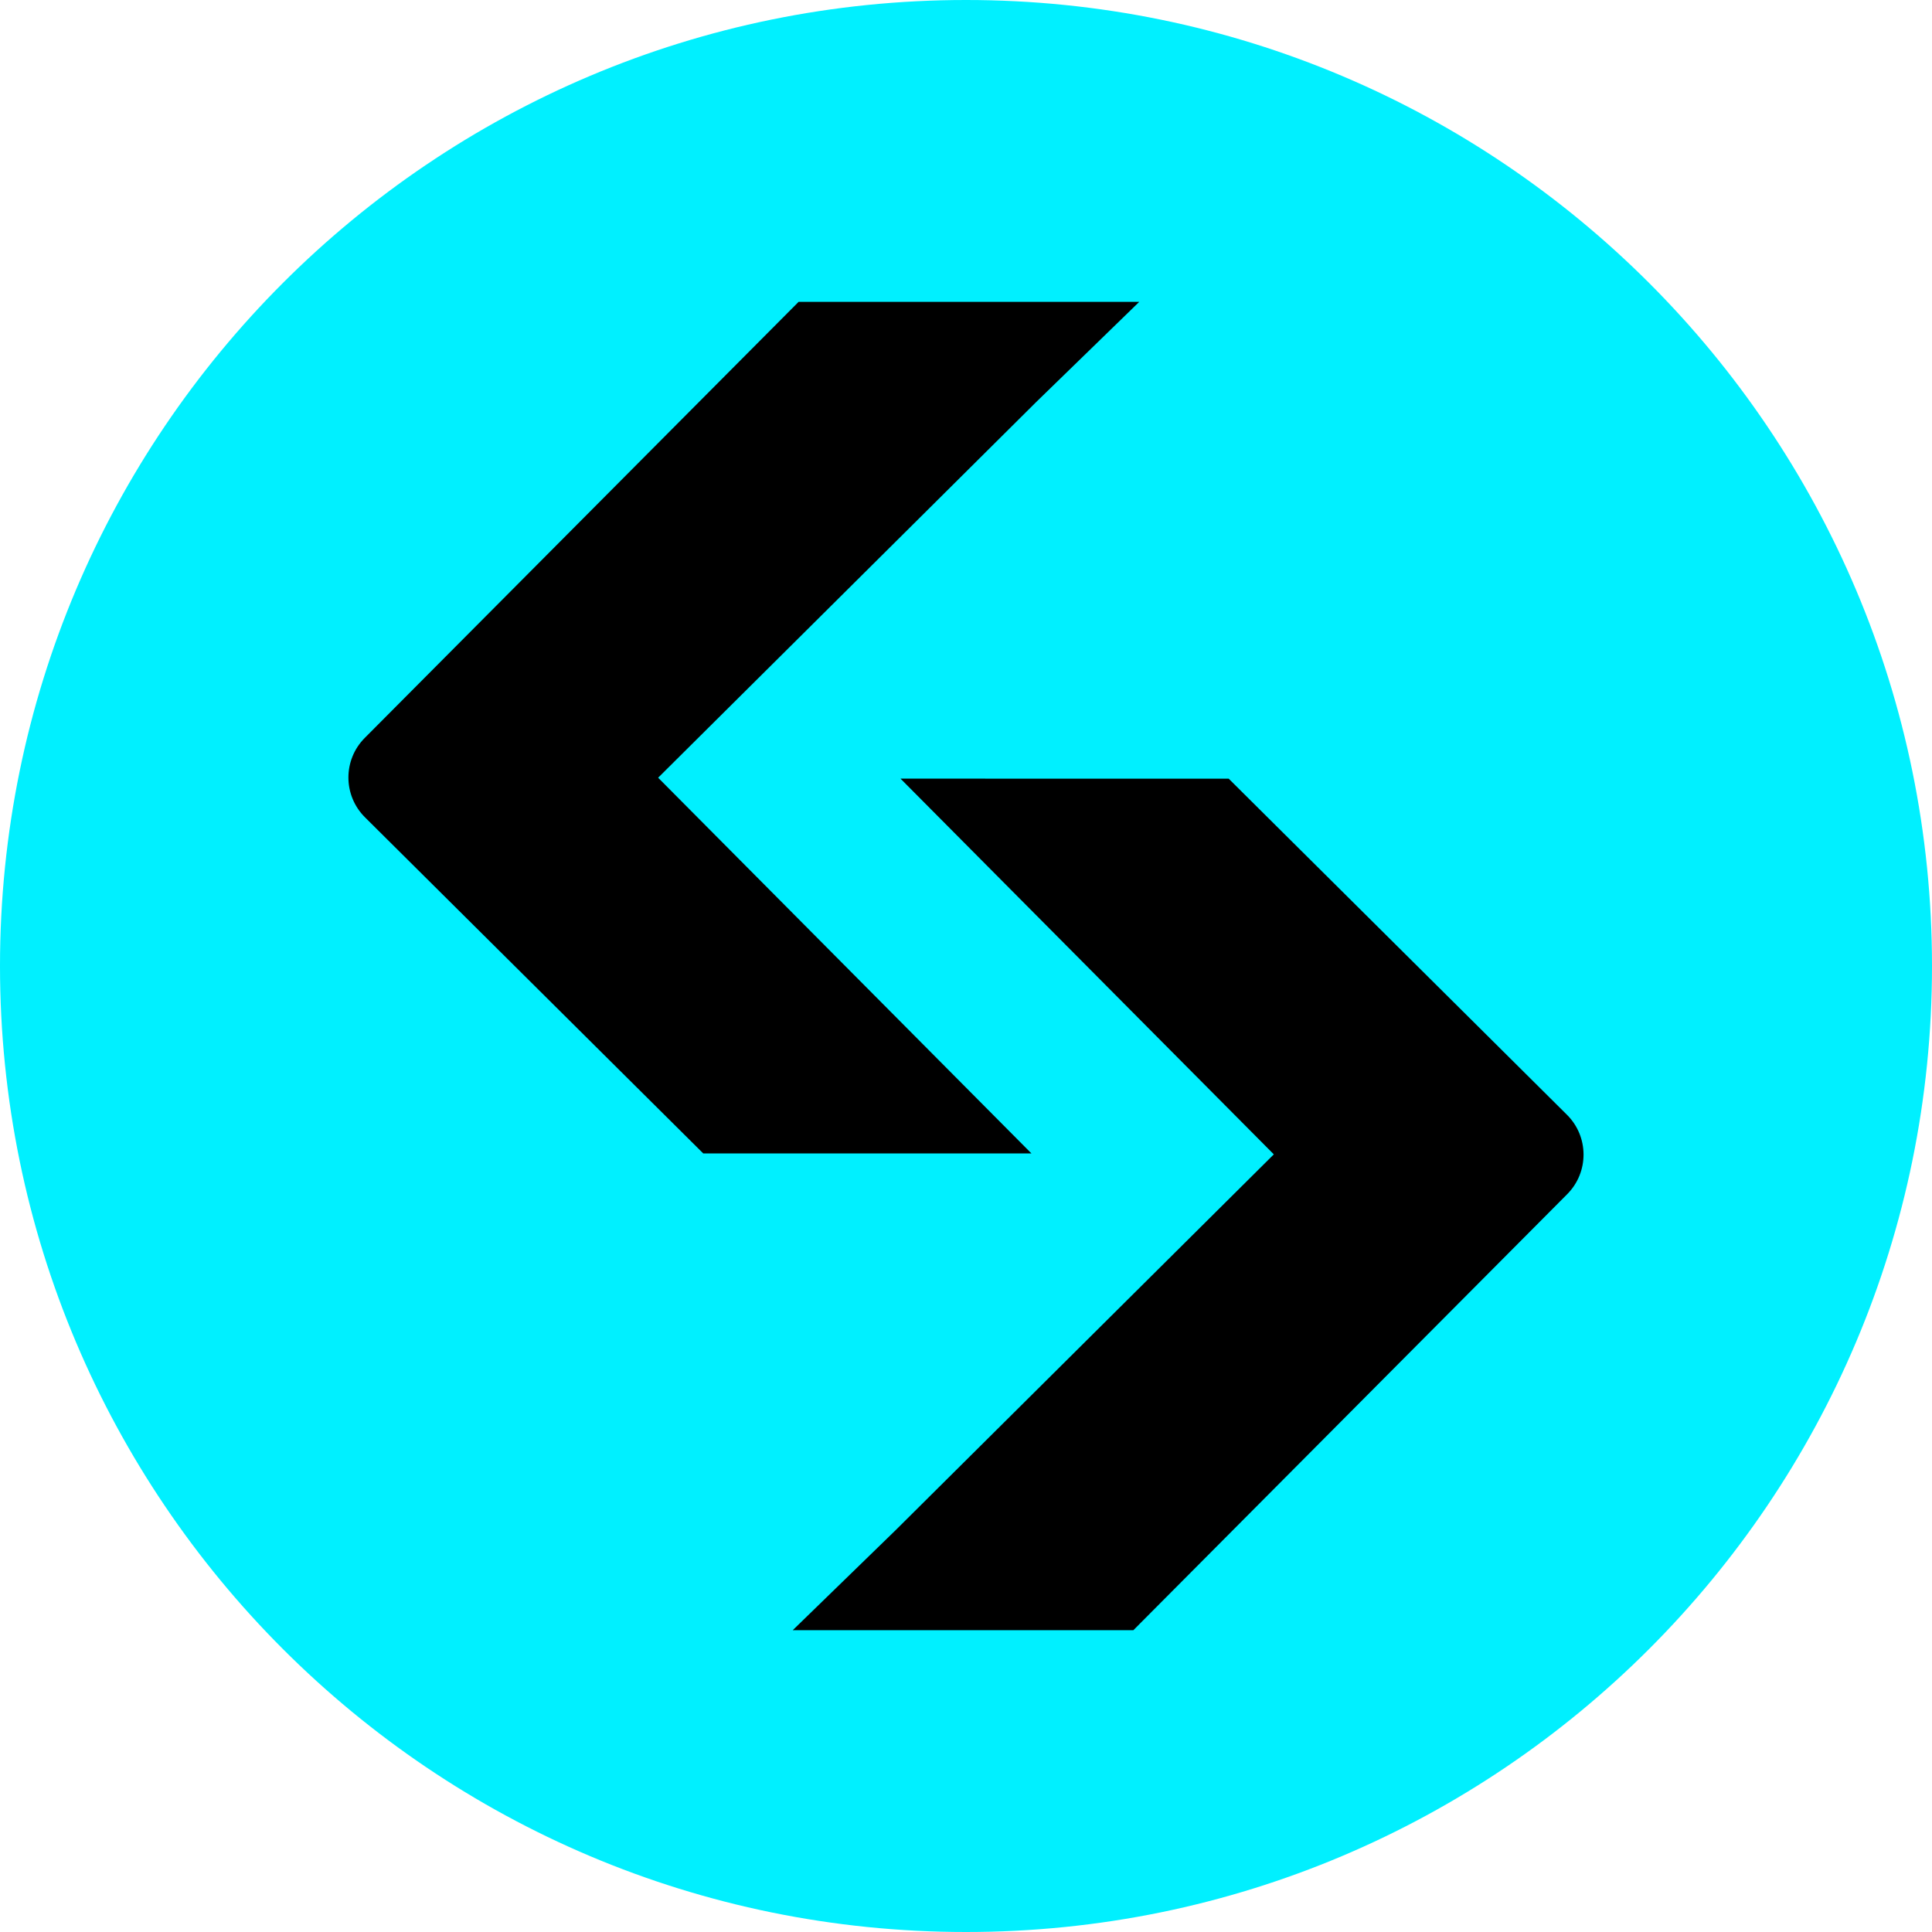
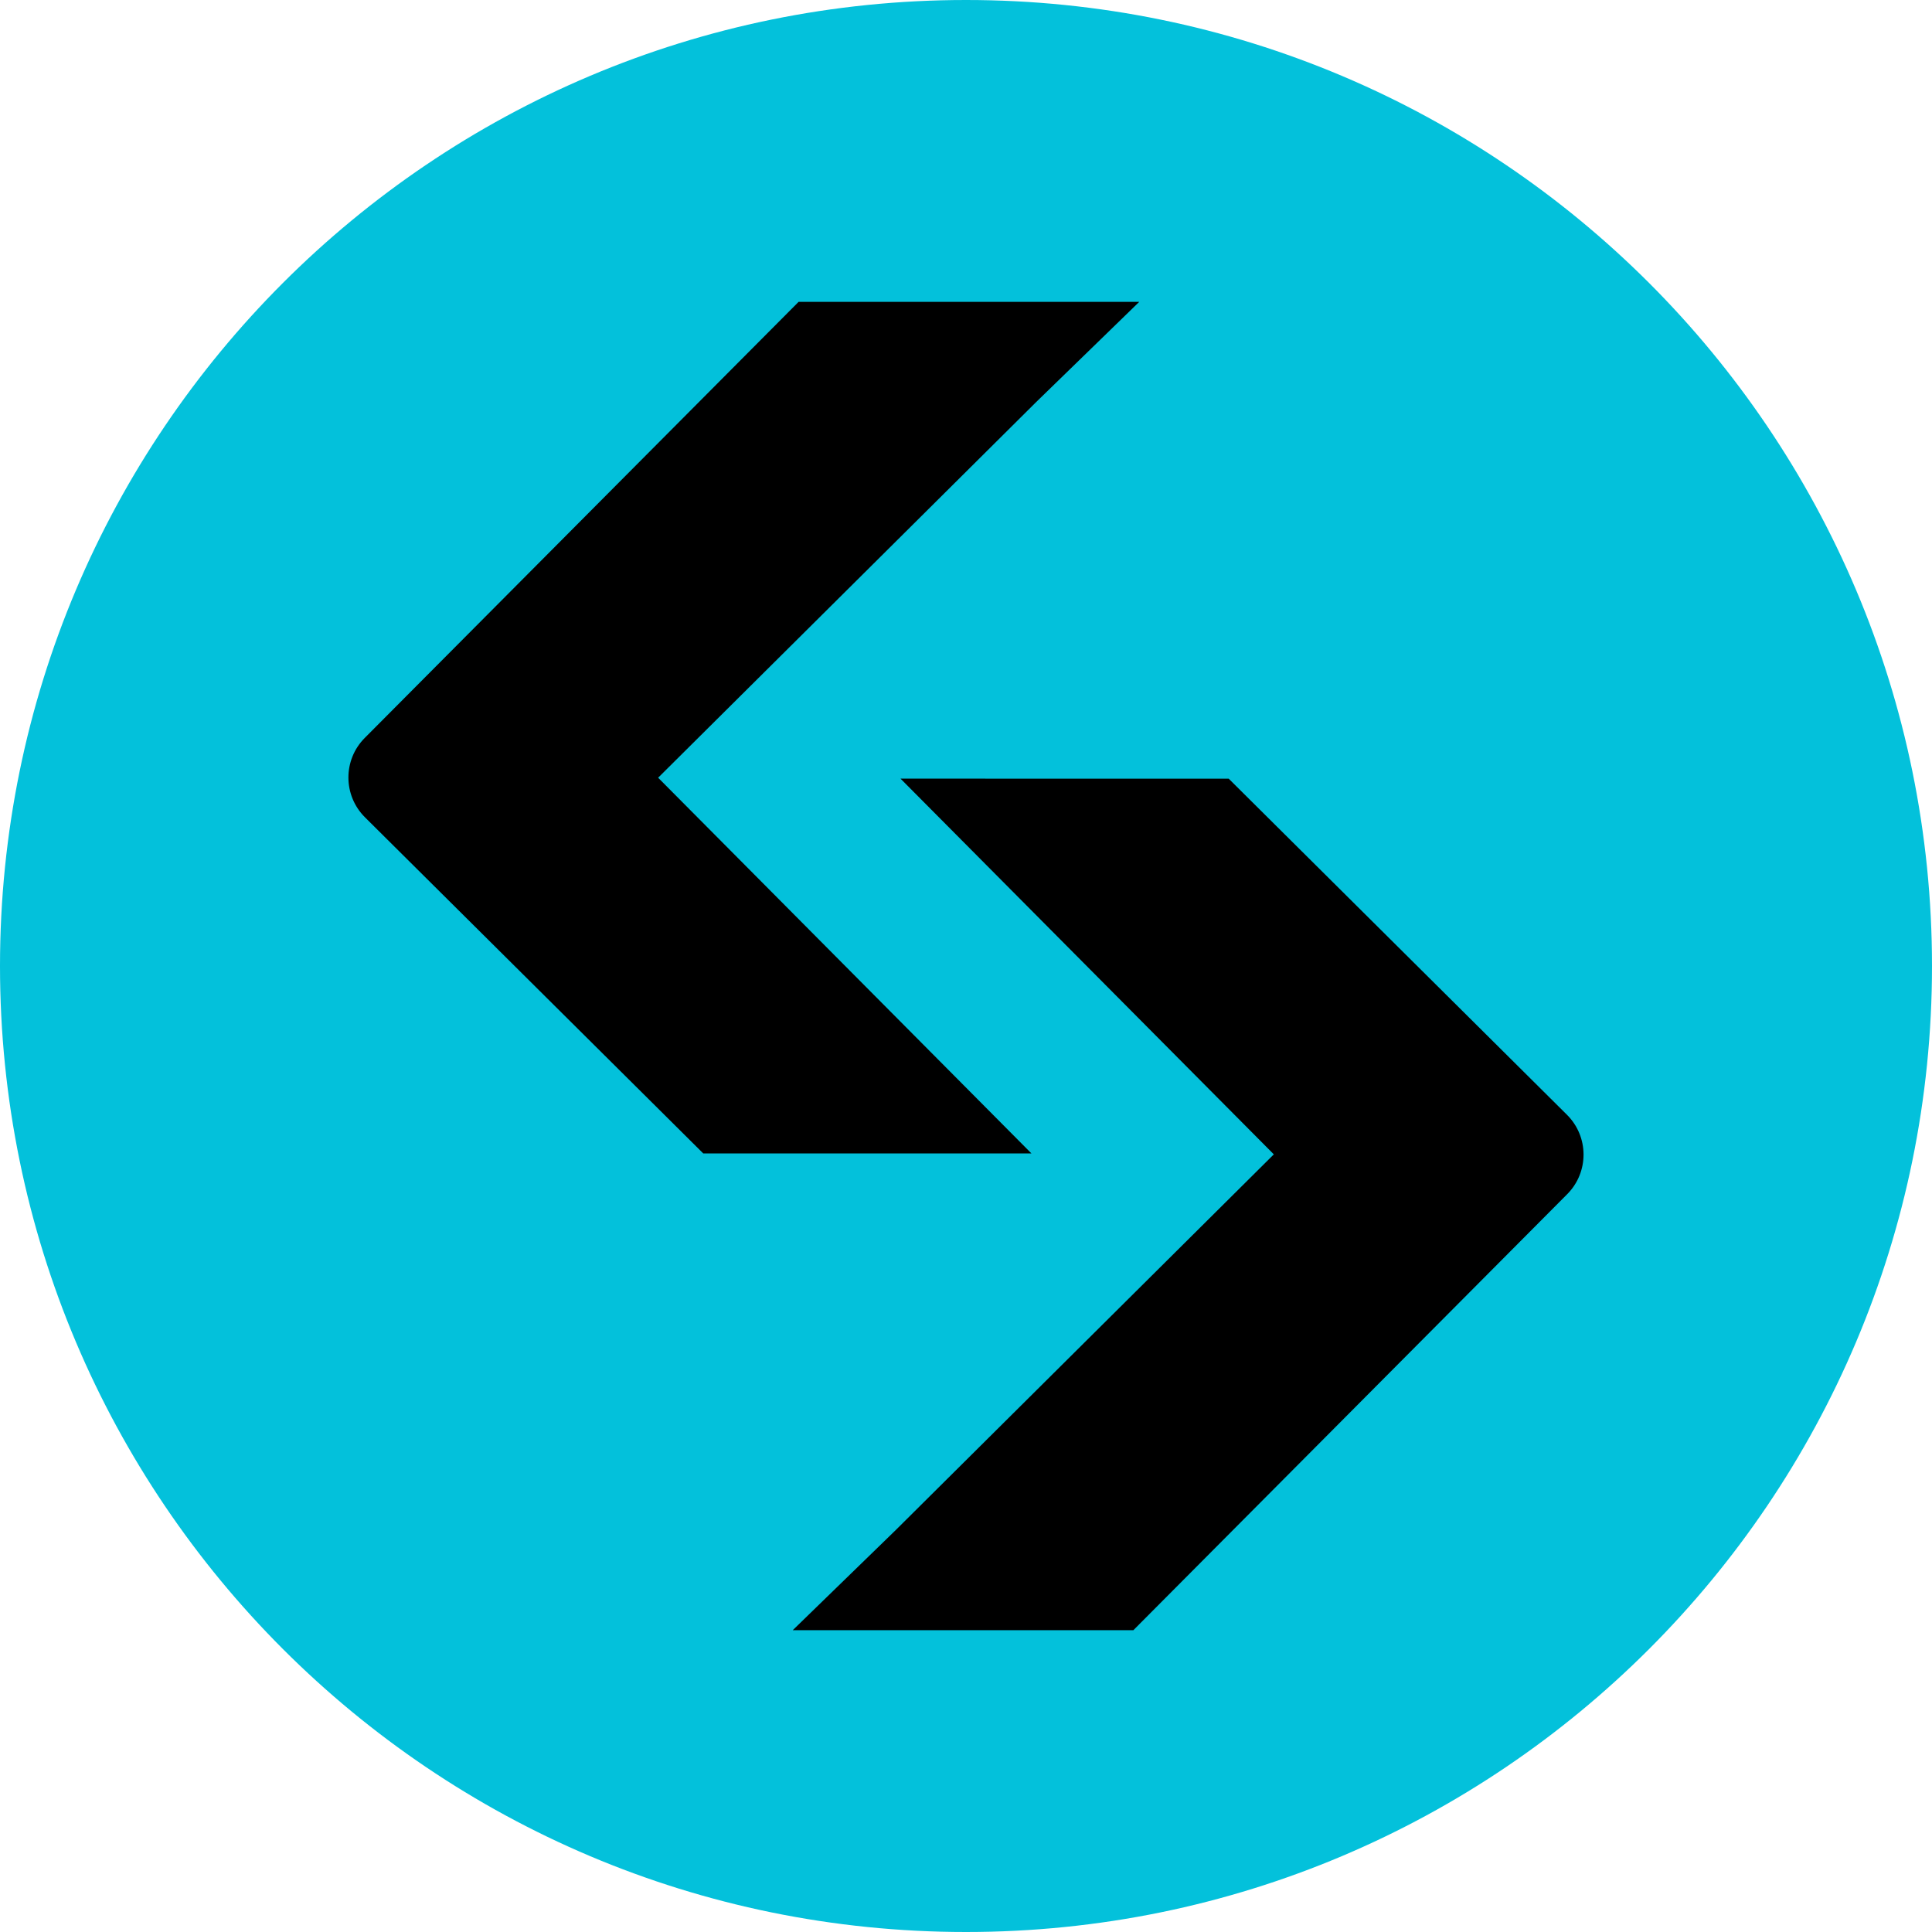
<svg xmlns="http://www.w3.org/2000/svg" width="512" height="512" viewBox="0 0 512 512" fill="none">
-   <rect width="512" height="512" rx="256" fill="#00F0FF" />
+   <rect width="512" height="512" rx="256" fill="#03C1DB" />
  <path d="M325.615 206.354L415.262 295.429C421.094 301.223 421.124 310.647 415.322 316.472L300.354 432.019H210.083L237.375 405.486L337.576 305.917L238.646 206.348L325.615 206.354ZM274.613 106.532L174.412 206.103L273.342 305.672H186.372L96.725 216.598C90.894 210.803 90.864 201.379 96.666 195.555L211.633 80H301.905L274.613 106.532Z" fill="black" />
</svg>
